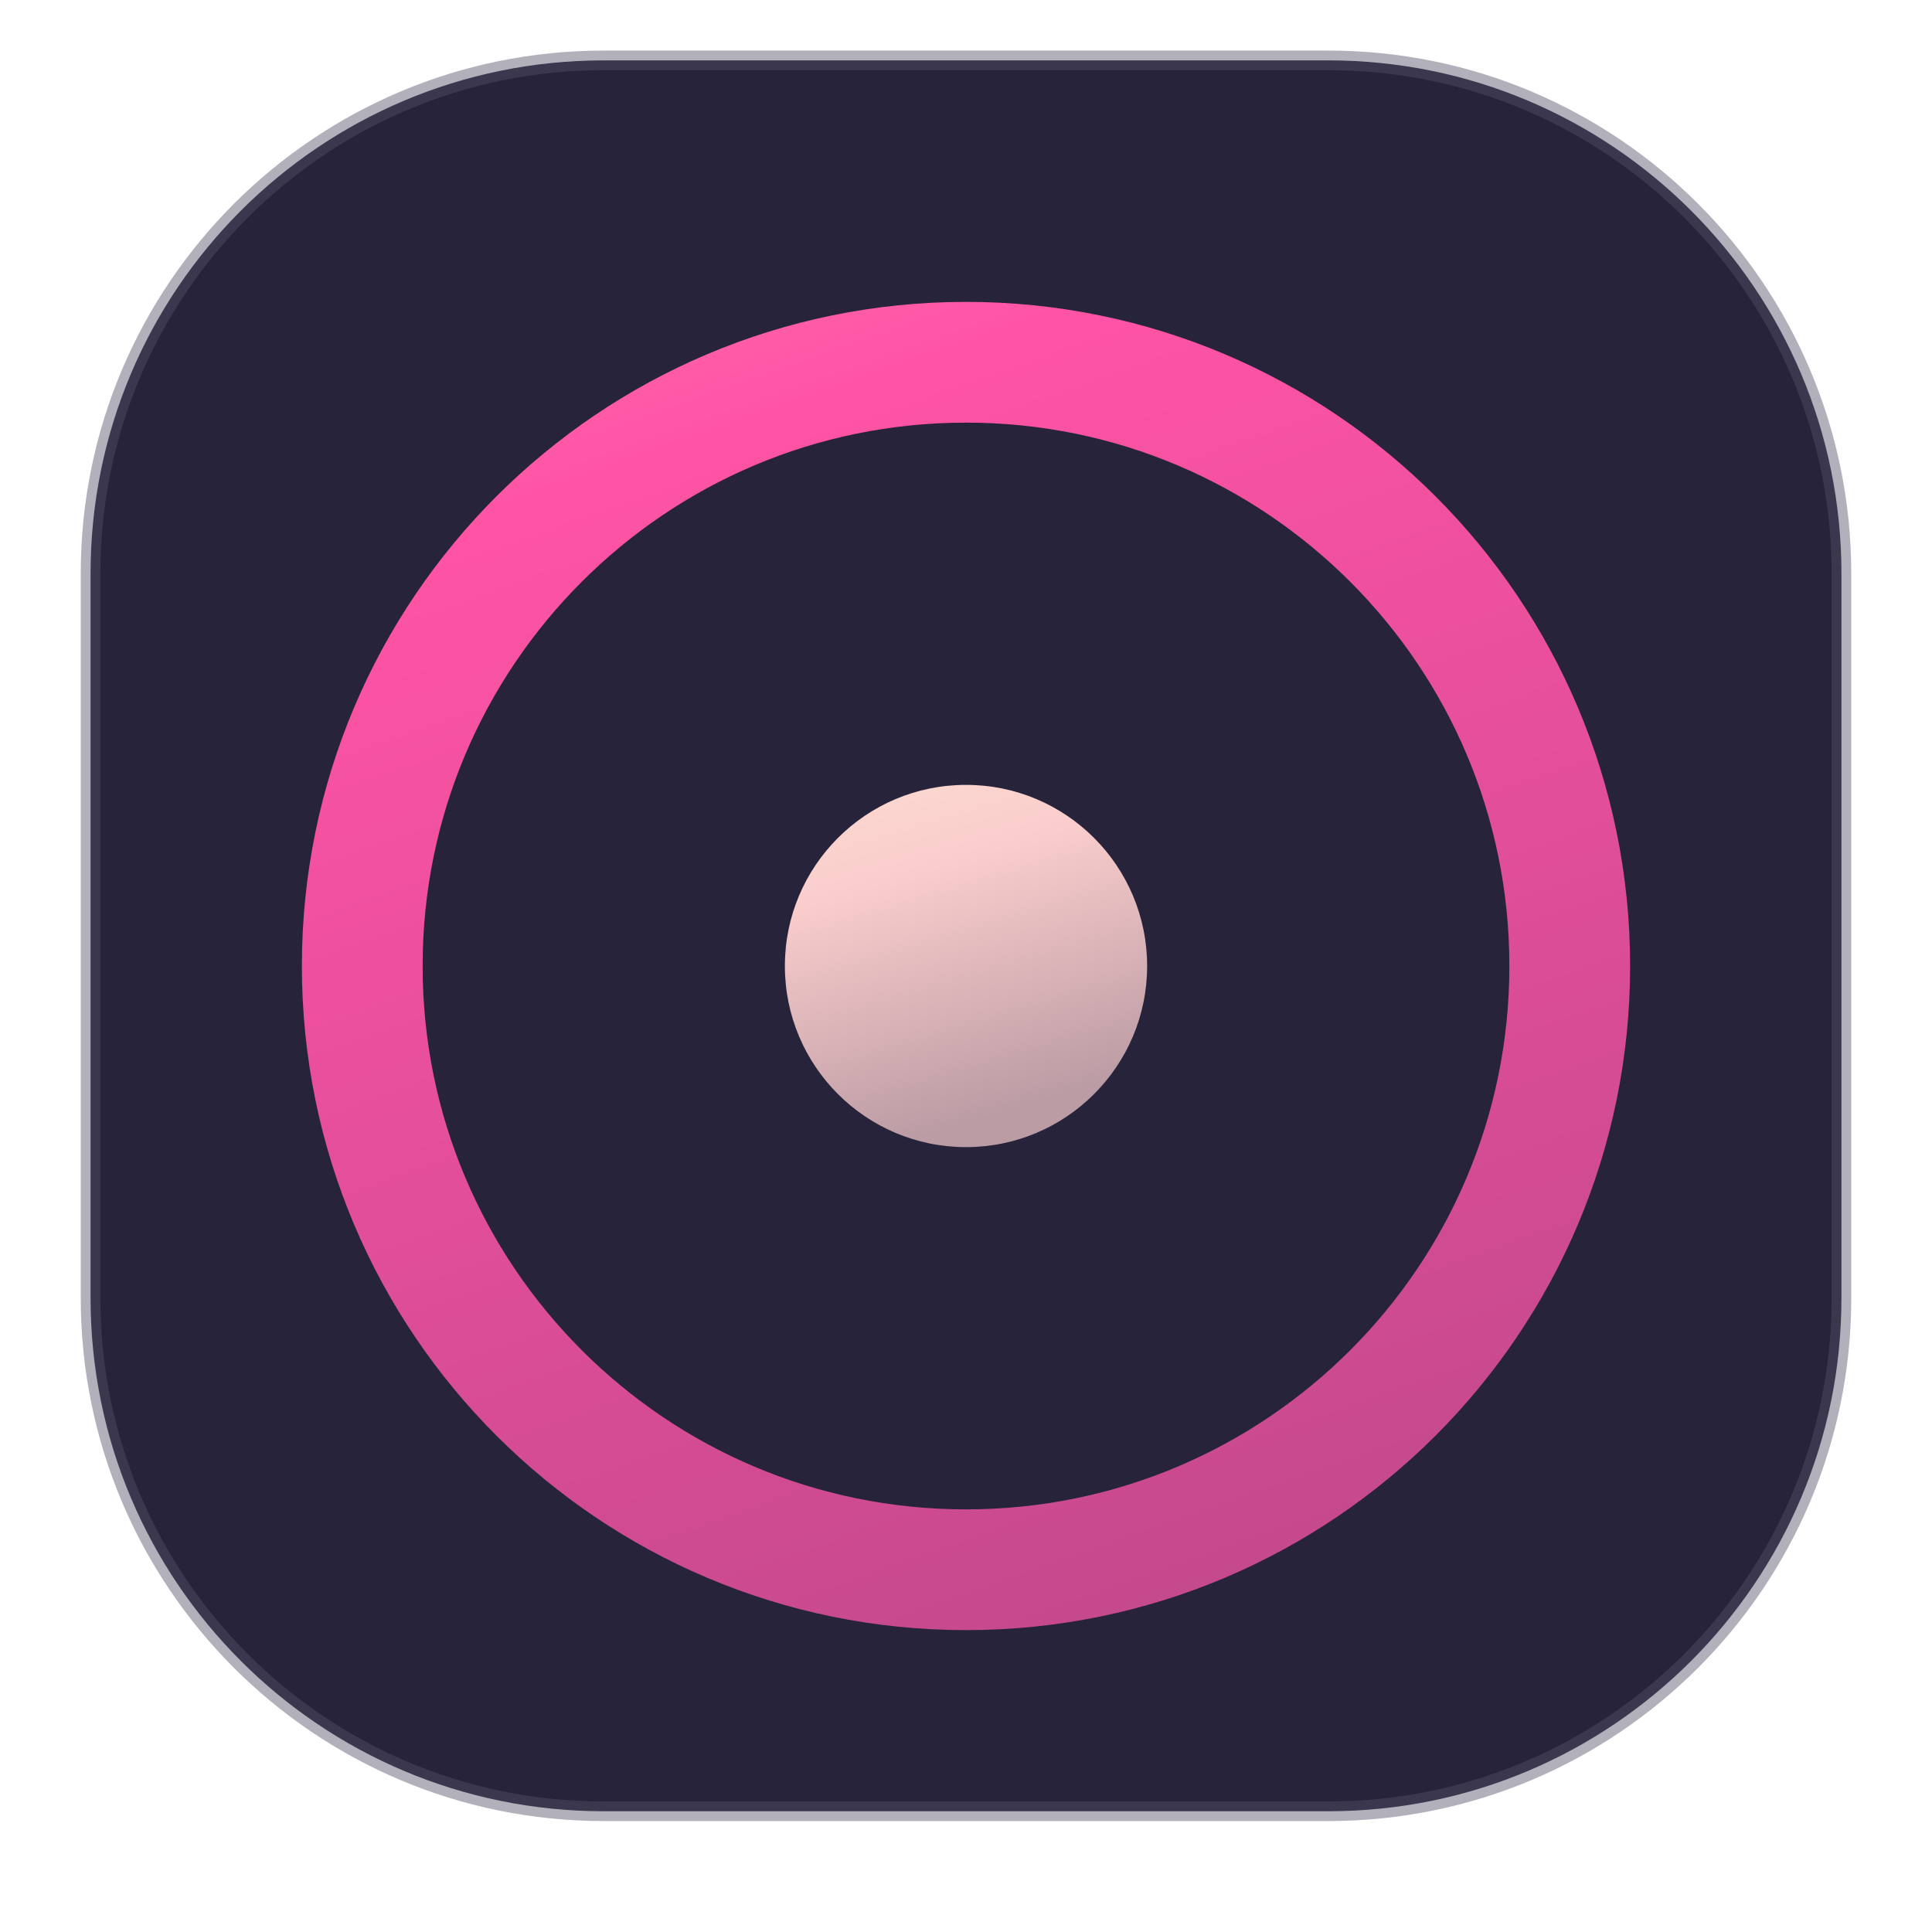
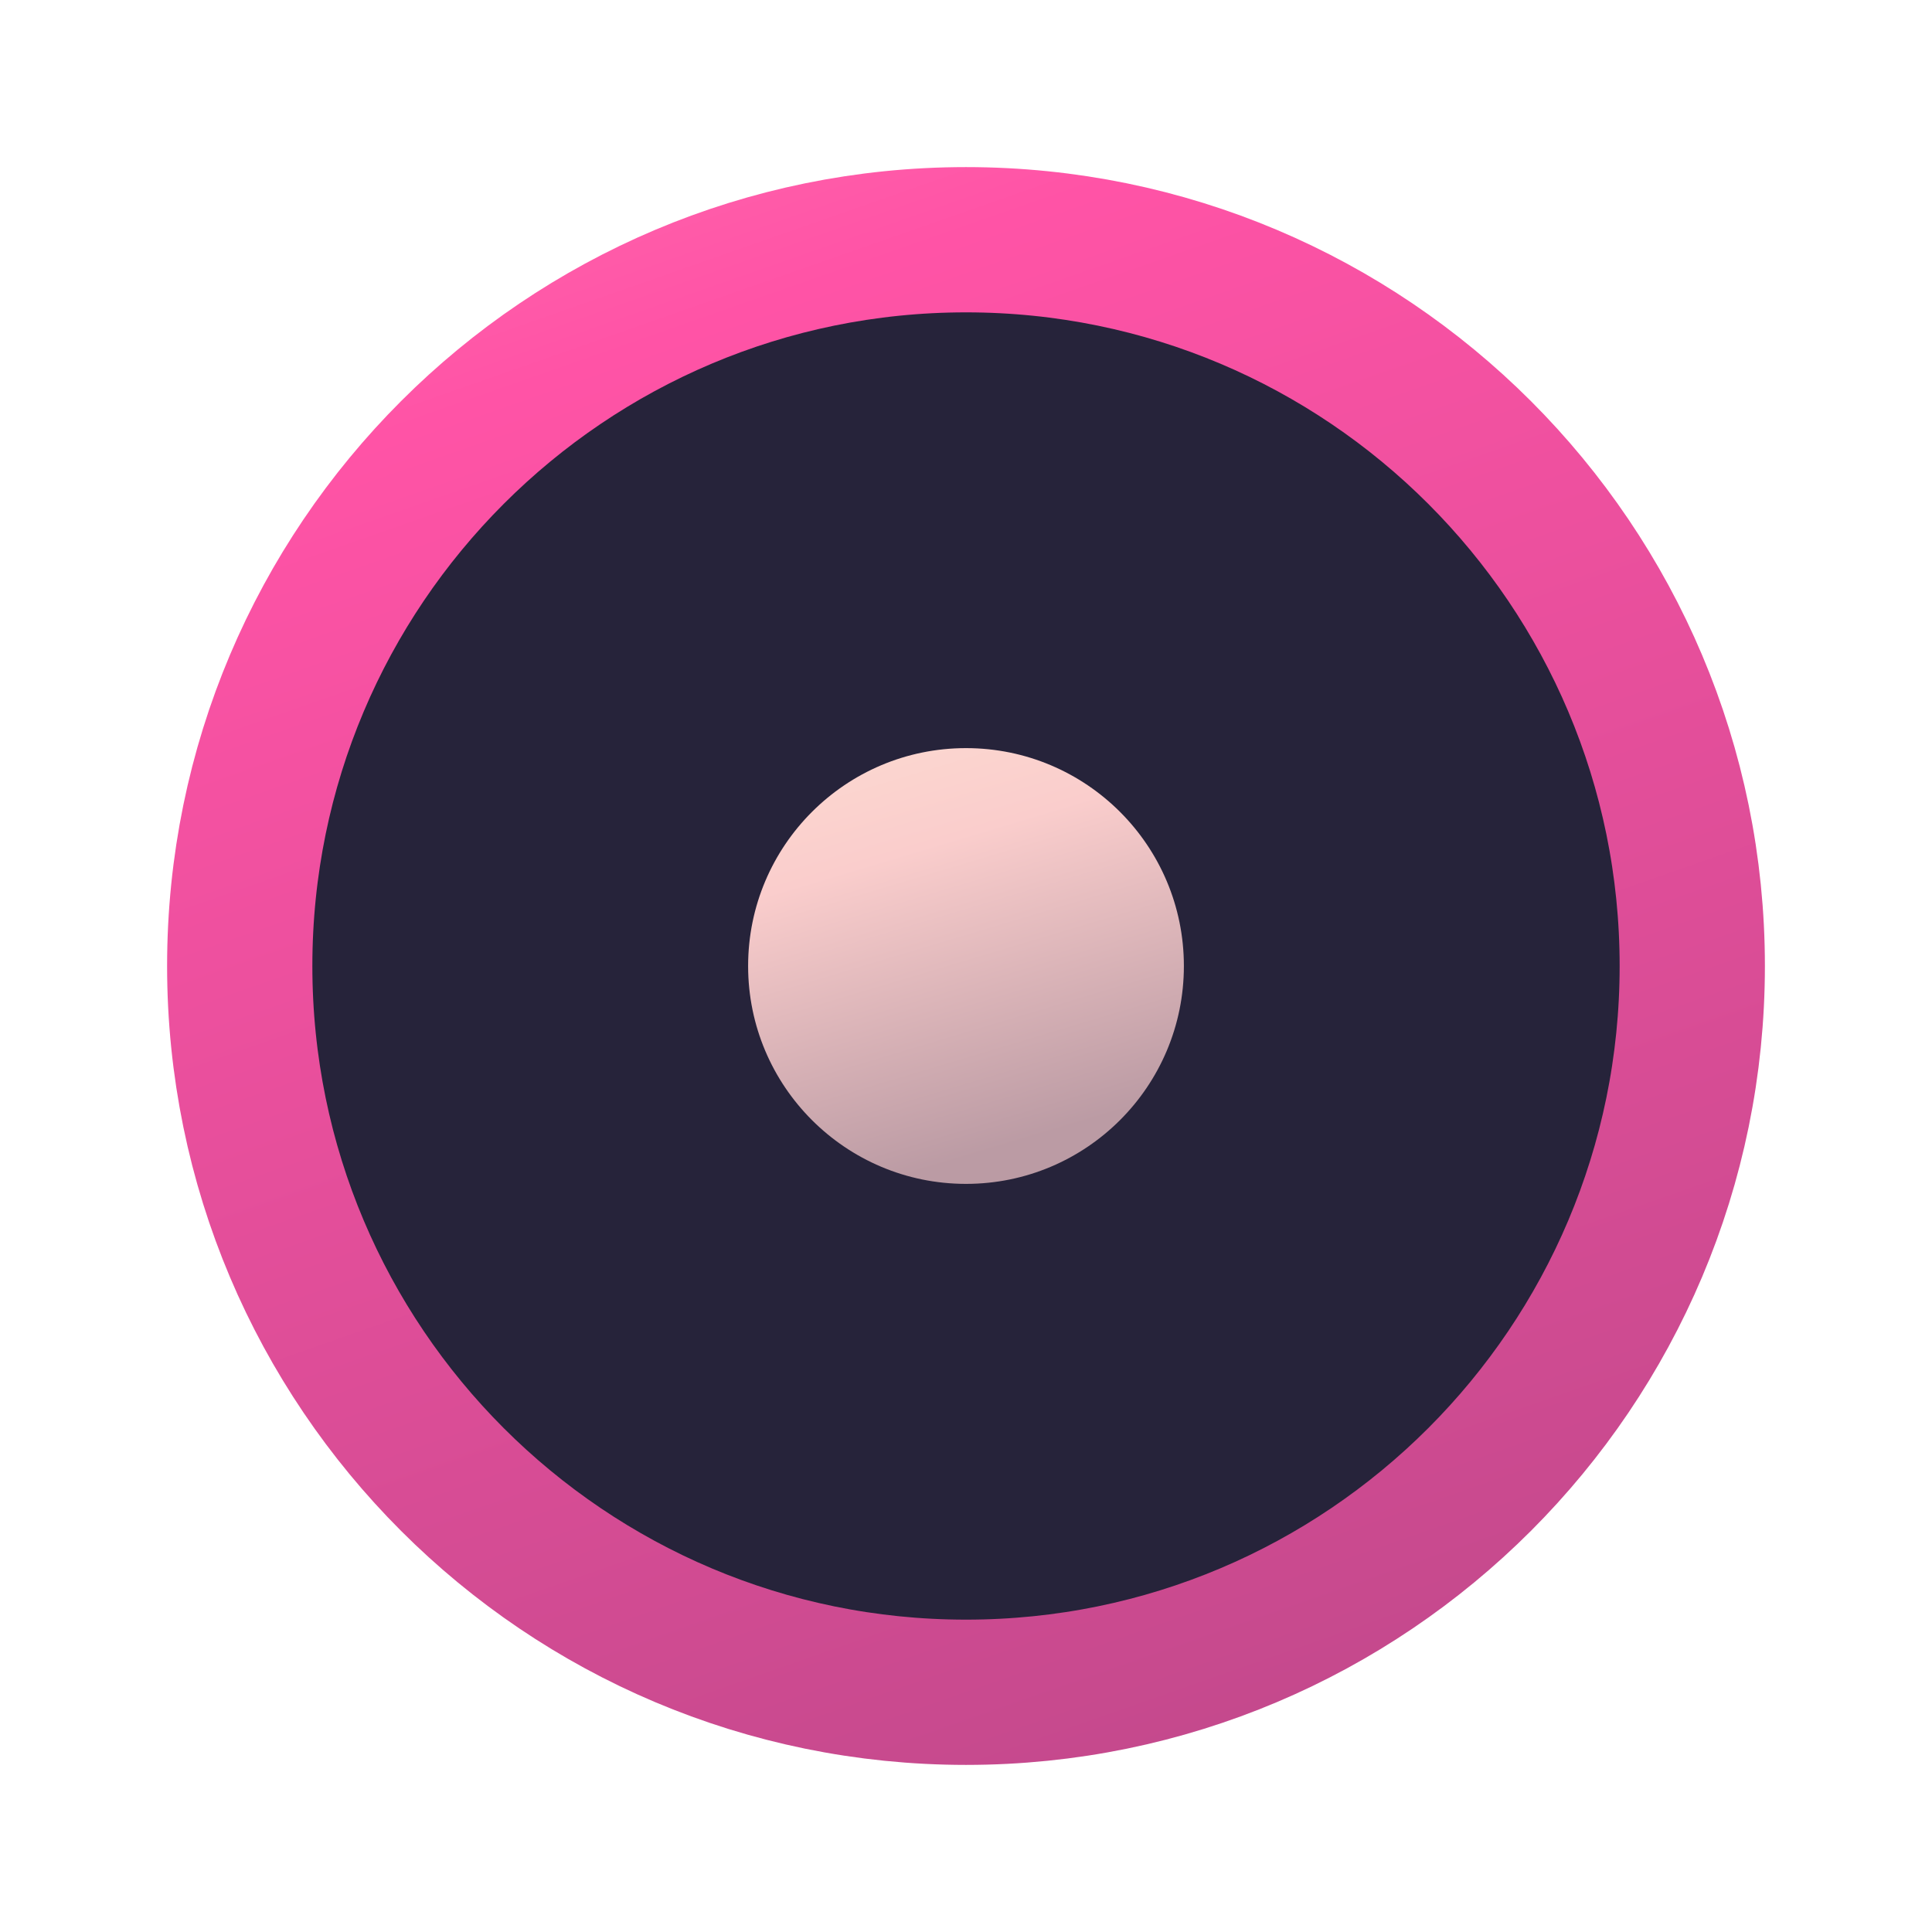
<svg xmlns="http://www.w3.org/2000/svg" width="64" height="64" viewBox="0 0 64 64">
-   <defs>
-     <linearGradient id="enamel" x1="0" y1="0" x2=".6" y2="1">
-       <stop stop-color="#ffa9c3" />
-       <stop offset=".4" stop-color="#ff53a6" />
-       <stop offset="1" stop-color="#b24685" />
-     </linearGradient>
-     <linearGradient id="ink" x1="0" y1="0" x2="1" y2="1">
-       <stop stop-color="#ffa9c3" />
-       <stop offset=".6" stop-color="#ff53a6" />
-       <stop offset="1" stop-color="#b24685" />
-     </linearGradient>
-     <linearGradient id="gem" x1="0" y1="0" x2="1" y2="1">
-       <stop stop-color="#c8c8e3" />
-       <stop offset=".5" stop-color="#8596ed" />
-       <stop offset="1" stop-color="#666fb1" />
-     </linearGradient>
-     <linearGradient id="material-bartjik-1" x1="0.0" y1="0.0" x2="22.4" y2="64.0" gradientUnits="userSpaceOnUse">
-       <stop offset="0" stop-color="#ff8fba" />
-       <stop offset=".32" stop-color="#ff53a6" />
-       <stop offset="1" stop-color="#be488a" />
-     </linearGradient>
-     <linearGradient id="material-bartjik-2" x1="0" y1="0" x2=".3" y2="1">
-       <stop offset="0" stop-color="#fcdad1" />
-       <stop offset=".32" stop-color="#facdcc" />
-       <stop offset="1" stop-color="#bb9ba4" />
-     </linearGradient>
-   </defs>
-   <rect id="tile" x="3" y="2" width="58" height="58" rx="17" fill="#26233a" stroke="#555169" stroke-opacity=".45" stroke-width=".65" />
-   <g stroke-linecap="round" stroke-linejoin="round" />
-   <circle cx="32" cy="32" r="20" fill="#26233a" stroke="url(#material-bartjik-1)" stroke-width="4" />
-   <circle cx="32" cy="32" r="6" fill="url(#material-bartjik-2)" />
+   <g id="frameless-artwork" transform="translate(-6.493854 -6.493854) scale(1.202933)">
+     <defs>
+       <linearGradient id="enamel" x1="0" y1="0" x2=".6" y2="1">
+         <stop stop-color="#ffa9c3" />
+         <stop offset=".4" stop-color="#ff53a6" />
+         <stop offset="1" stop-color="#b24685" />
+       </linearGradient>
+       <linearGradient id="ink" x1="0" y1="0" x2="1" y2="1">
+         <stop stop-color="#ffa9c3" />
+         <stop offset=".6" stop-color="#ff53a6" />
+         <stop offset="1" stop-color="#b24685" />
+       </linearGradient>
+       <linearGradient id="gem" x1="0" y1="0" x2="1" y2="1">
+         <stop stop-color="#c8c8e3" />
+         <stop offset=".5" stop-color="#8596ed" />
+         <stop offset="1" stop-color="#666fb1" />
+       </linearGradient>
+       <linearGradient id="material-bartjik-1" x1="0.0" y1="0.0" x2="22.4" y2="64.0" gradientUnits="userSpaceOnUse">
+         <stop offset="0" stop-color="#ff8fba" />
+         <stop offset=".32" stop-color="#ff53a6" />
+         <stop offset="1" stop-color="#be488a" />
+       </linearGradient>
+       <linearGradient id="material-bartjik-2" x1="0" y1="0" x2=".3" y2="1">
+         <stop offset="0" stop-color="#fcdad1" />
+         <stop offset=".32" stop-color="#facdcc" />
+         <stop offset="1" stop-color="#bb9ba4" />
+       </linearGradient>
+     </defs>
+     <g stroke-linecap="round" stroke-linejoin="round" />
+     <circle cx="32" cy="32" r="20" fill="#26233a" stroke="url(#material-bartjik-1)" stroke-width="4" />
+     <circle cx="32" cy="32" r="6" fill="url(#material-bartjik-2)" />
+   </g>
</svg>
